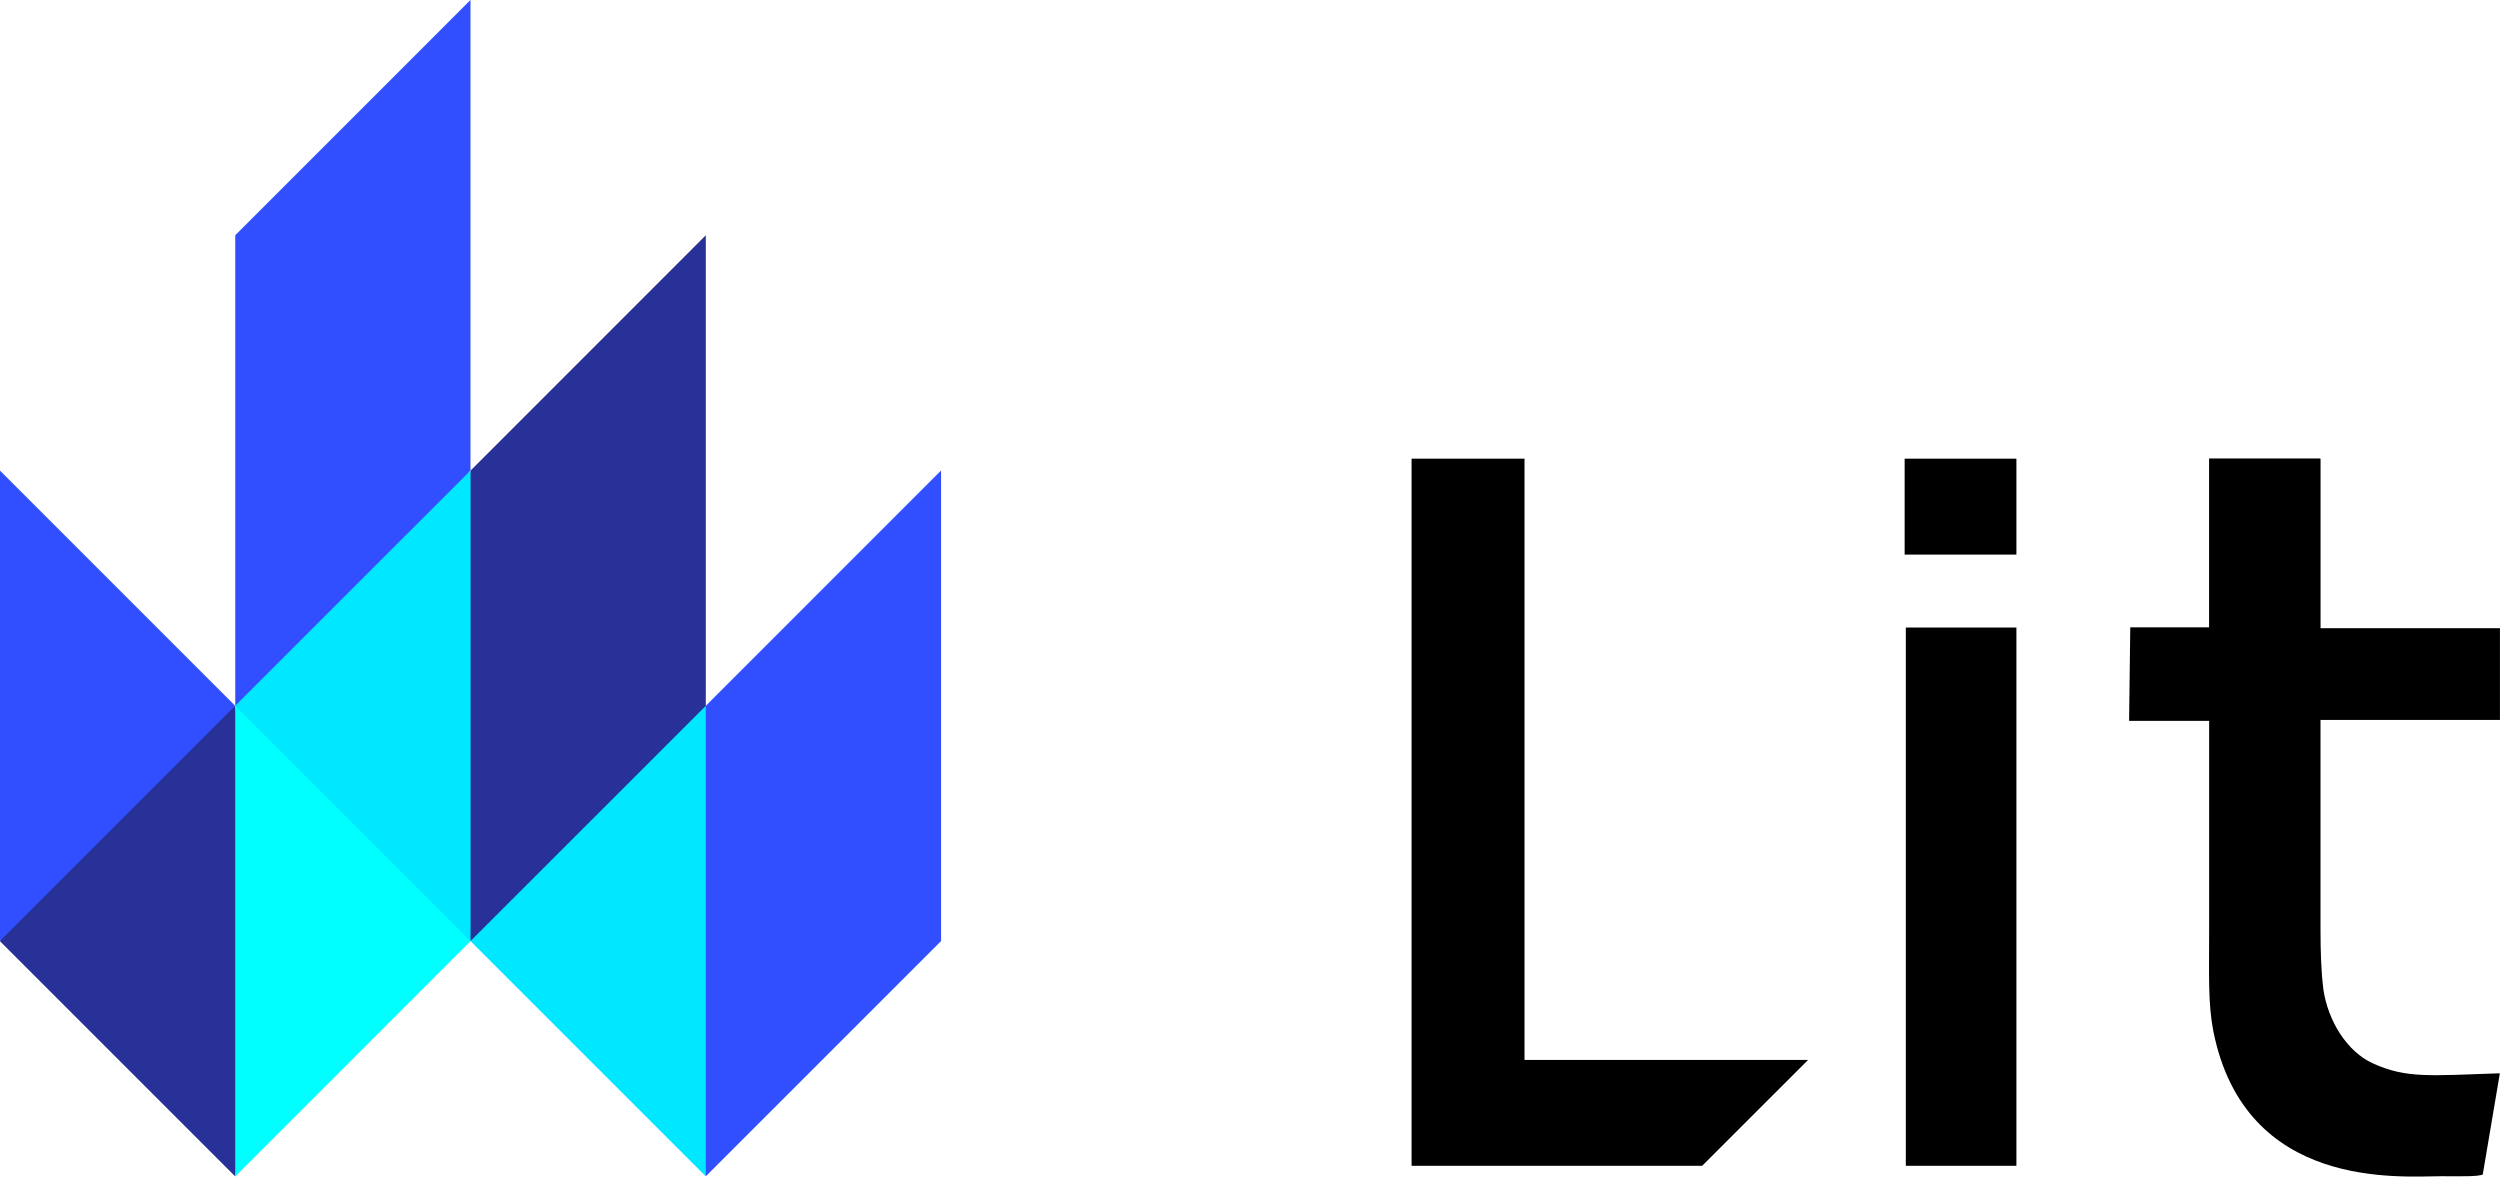
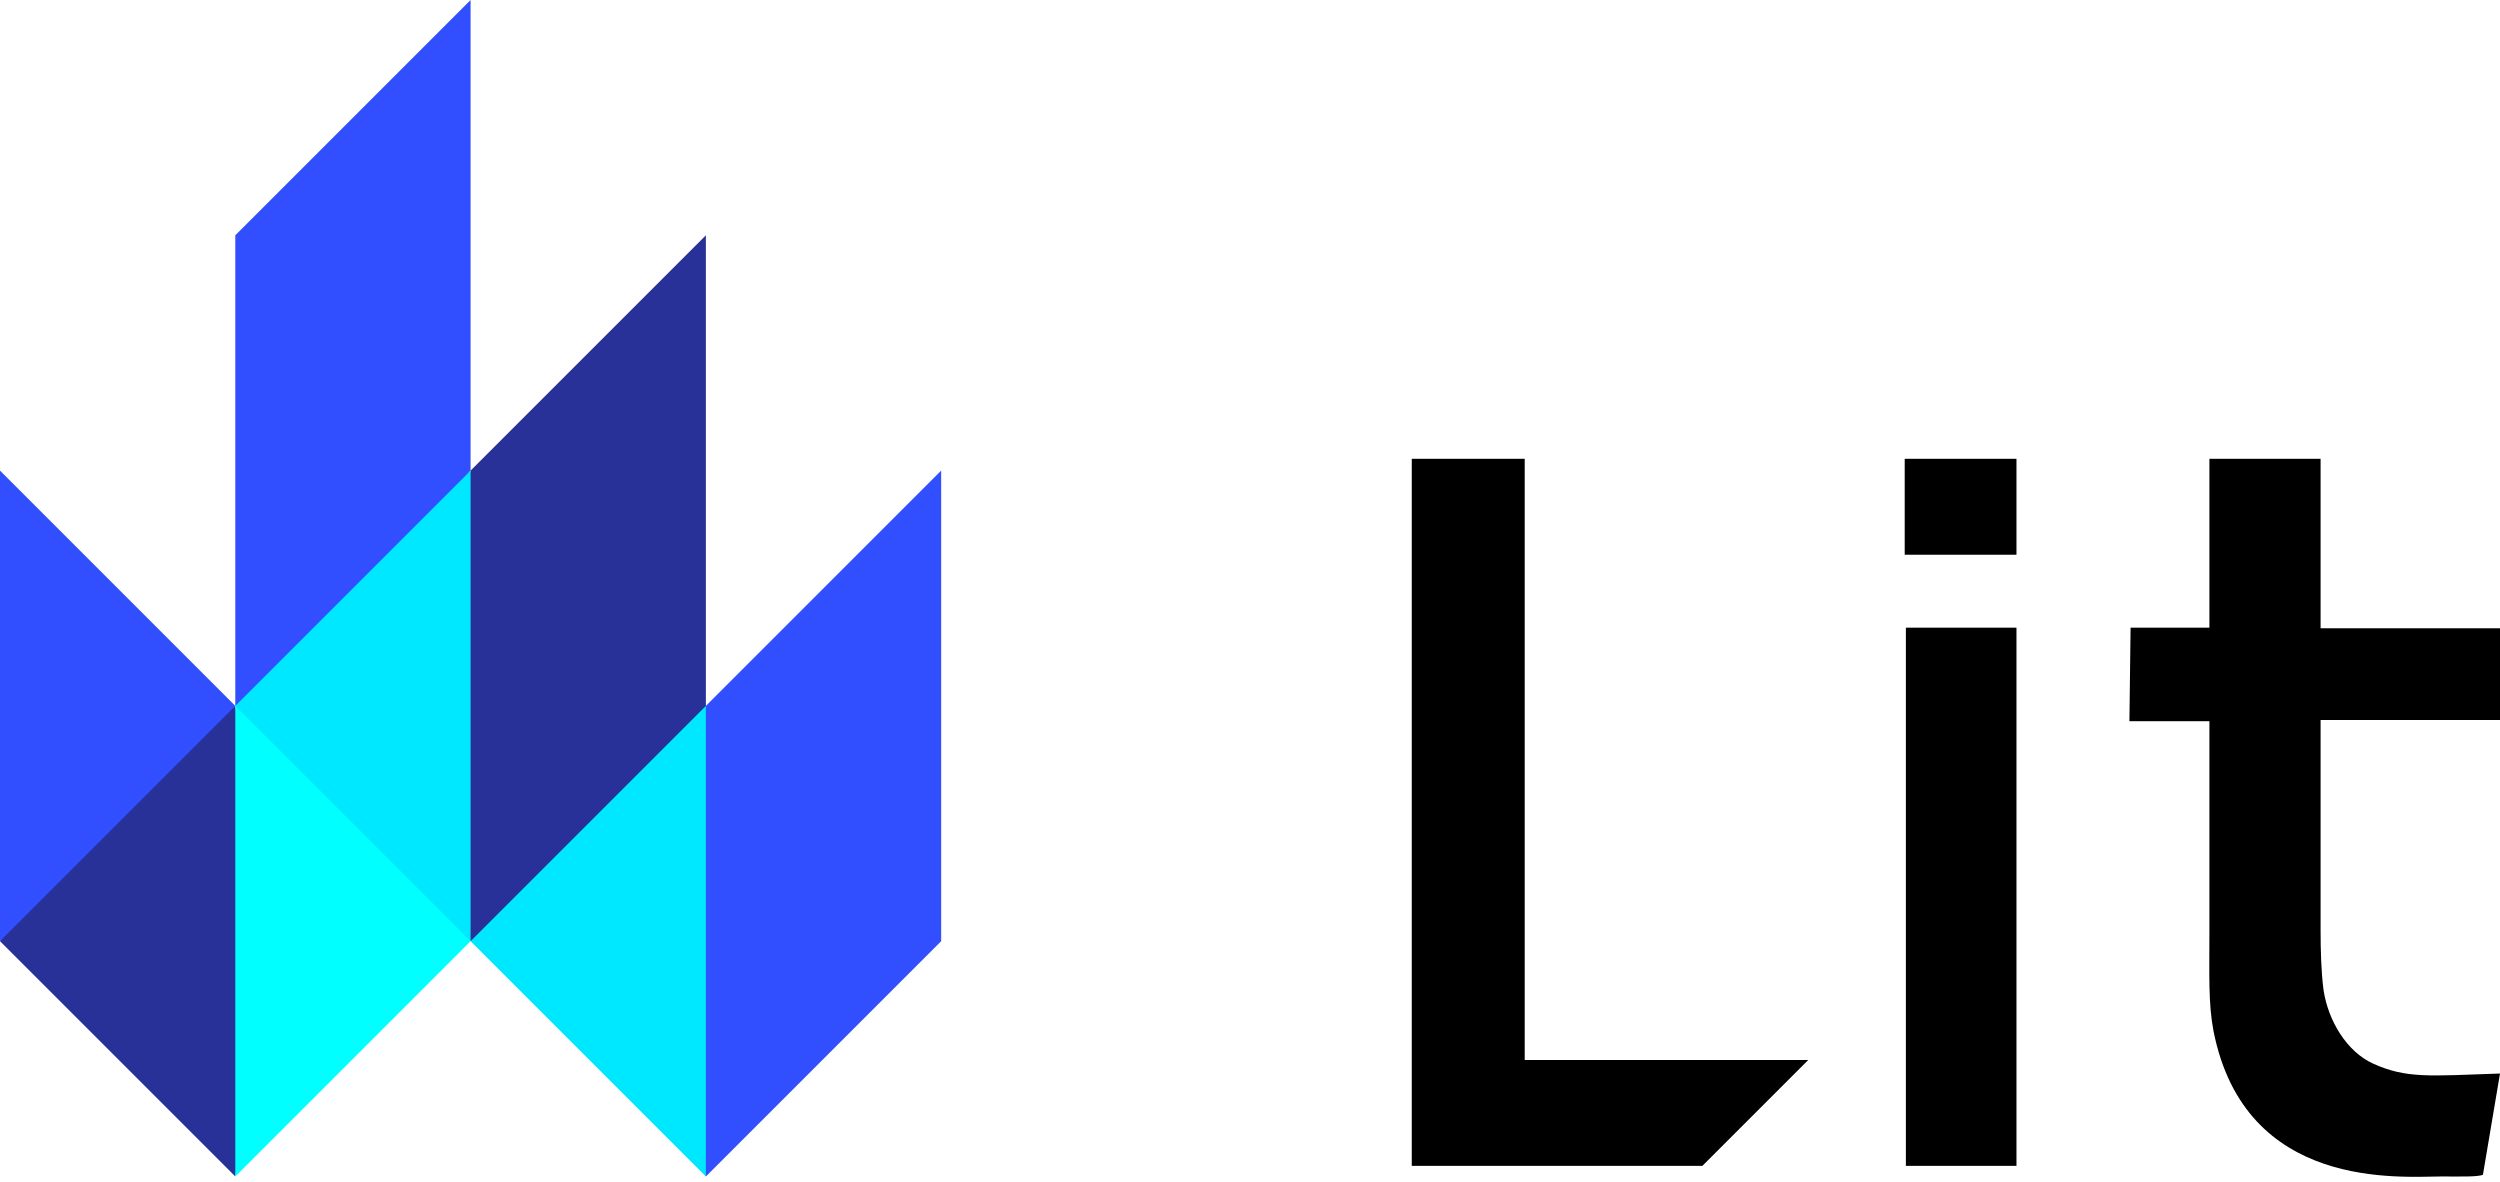
- <svg xmlns="http://www.w3.org/2000/svg" viewBox="0 0 512 242">
-   <path d="M475.25 93.96v34.69h36.74v18.79h-36.75v42.88c0 4.33.12 8.67.6 12.4 .96 6.38 4.81 12.64 10.11 15.05 6.86 3.13 11.68 2.52 26.02 2.04l-3.5 20.72c-.97.48-4.82.36-8.44.36 -8.44 0-40.24 3.01-46.75-29.76 -1.09-5.67-.85-11.45-.85-20.36v-43.13h-16.39l.24-19.16h16.14V93.9h22.76Zm-62.29 34.57v110.23h-22.65V128.52h22.64Zm0-34.58v19.63h-22.89V93.94h22.88ZM312.24 217.07h58.06l-21.69 21.68h-59.52V93.94h23.13v123.12Z" />
-   <path fill="#00E8FF" d="M48.18 144.56l19.52-33.68 28.78-14.4 48.16 48.16 8.15 46.49 -8.26 49.77 -48.19-48.19 -28.67-19.29Z" />
-   <path fill="#283198" d="M96.37 192.75V96.37l48.18-48.19v96.37l-48.19 48.18Zm-96.38 0l48.18 48.18 6.92-45.63 -6.93-50.75 -28.27 17.85 -19.93 30.33Z" />
-   <path fill="#324FFF" d="M48.18 144.56V48.18L96.36-.01v96.37l-48.19 48.18Zm96.37 96.37v-96.38l48.18-48.19v96.37l-48.19 48.18ZM-.02 192.74V96.36l48.18 48.18 -48.19 48.18Z" />
-   <path fill="#0FF" d="M48.18 240.94l0-96.38 48.18 48.18Z" />
+ <svg xmlns="http://www.w3.org/2000/svg" width="512px" height="242px" viewBox="0 0 512 242" version="1.1" preserveAspectRatio="xMidYMid">
+   <g>
+     <path d="M475.256,93.967 L475.256,128.663 L512,128.663 L512,147.456 L475.256,147.456 L475.256,190.344 C475.256,194.68 475.377,199.017 475.859,202.752 C476.823,209.137 480.678,215.401 485.978,217.811 C492.845,220.943 497.664,220.341 512,219.859 L508.506,240.58 C507.543,241.062 503.688,240.941 500.073,240.941 C491.64,240.941 459.836,243.953 453.331,211.185 C452.247,205.523 452.488,199.74 452.488,190.825 L452.488,147.697 L436.104,147.697 L436.344,128.542 L452.488,128.542 L452.488,93.967 L475.256,93.967 Z M412.973,128.542 L412.973,238.773 L390.325,238.773 L390.325,128.542 L412.973,128.542 Z M412.973,93.967 L412.973,113.604 L390.084,113.604 L390.084,93.967 L412.973,93.967 Z M312.26,217.088 L370.327,217.088 L348.642,238.773 L289.129,238.773 L289.129,93.967 L312.26,93.967 L312.26,217.088 Z" fill="#000000" />
+     <polygon fill="#00E8FF" points="48.188 144.565 67.709 110.888 96.496 96.496 144.665 144.665 152.821 191.162 144.565 240.941 96.376 192.753 67.709 173.466" />
+     <path d="M96.376,192.753 L96.376,96.376 L144.565,48.188 L144.565,144.565 L96.376,192.753 Z M0,192.753 L48.188,240.941 L55.117,195.312 L48.188,144.565 L19.921,162.416 L0,192.753 Z" fill="#283198" />
+     <path d="M48.188,144.565 L48.188,48.188 L96.376,0 L96.376,96.376 L48.188,144.565 Z M144.565,240.941 L144.565,144.565 L192.753,96.376 L192.753,192.753 L144.565,240.941 Z M0,192.753 L0,96.376 L48.188,144.565 L0,192.753 Z" fill="#324FFF" />
+     <polygon fill="#00FFFF" points="48.188 240.941 48.188 144.565 96.376 192.753" />
+   </g>
</svg>
